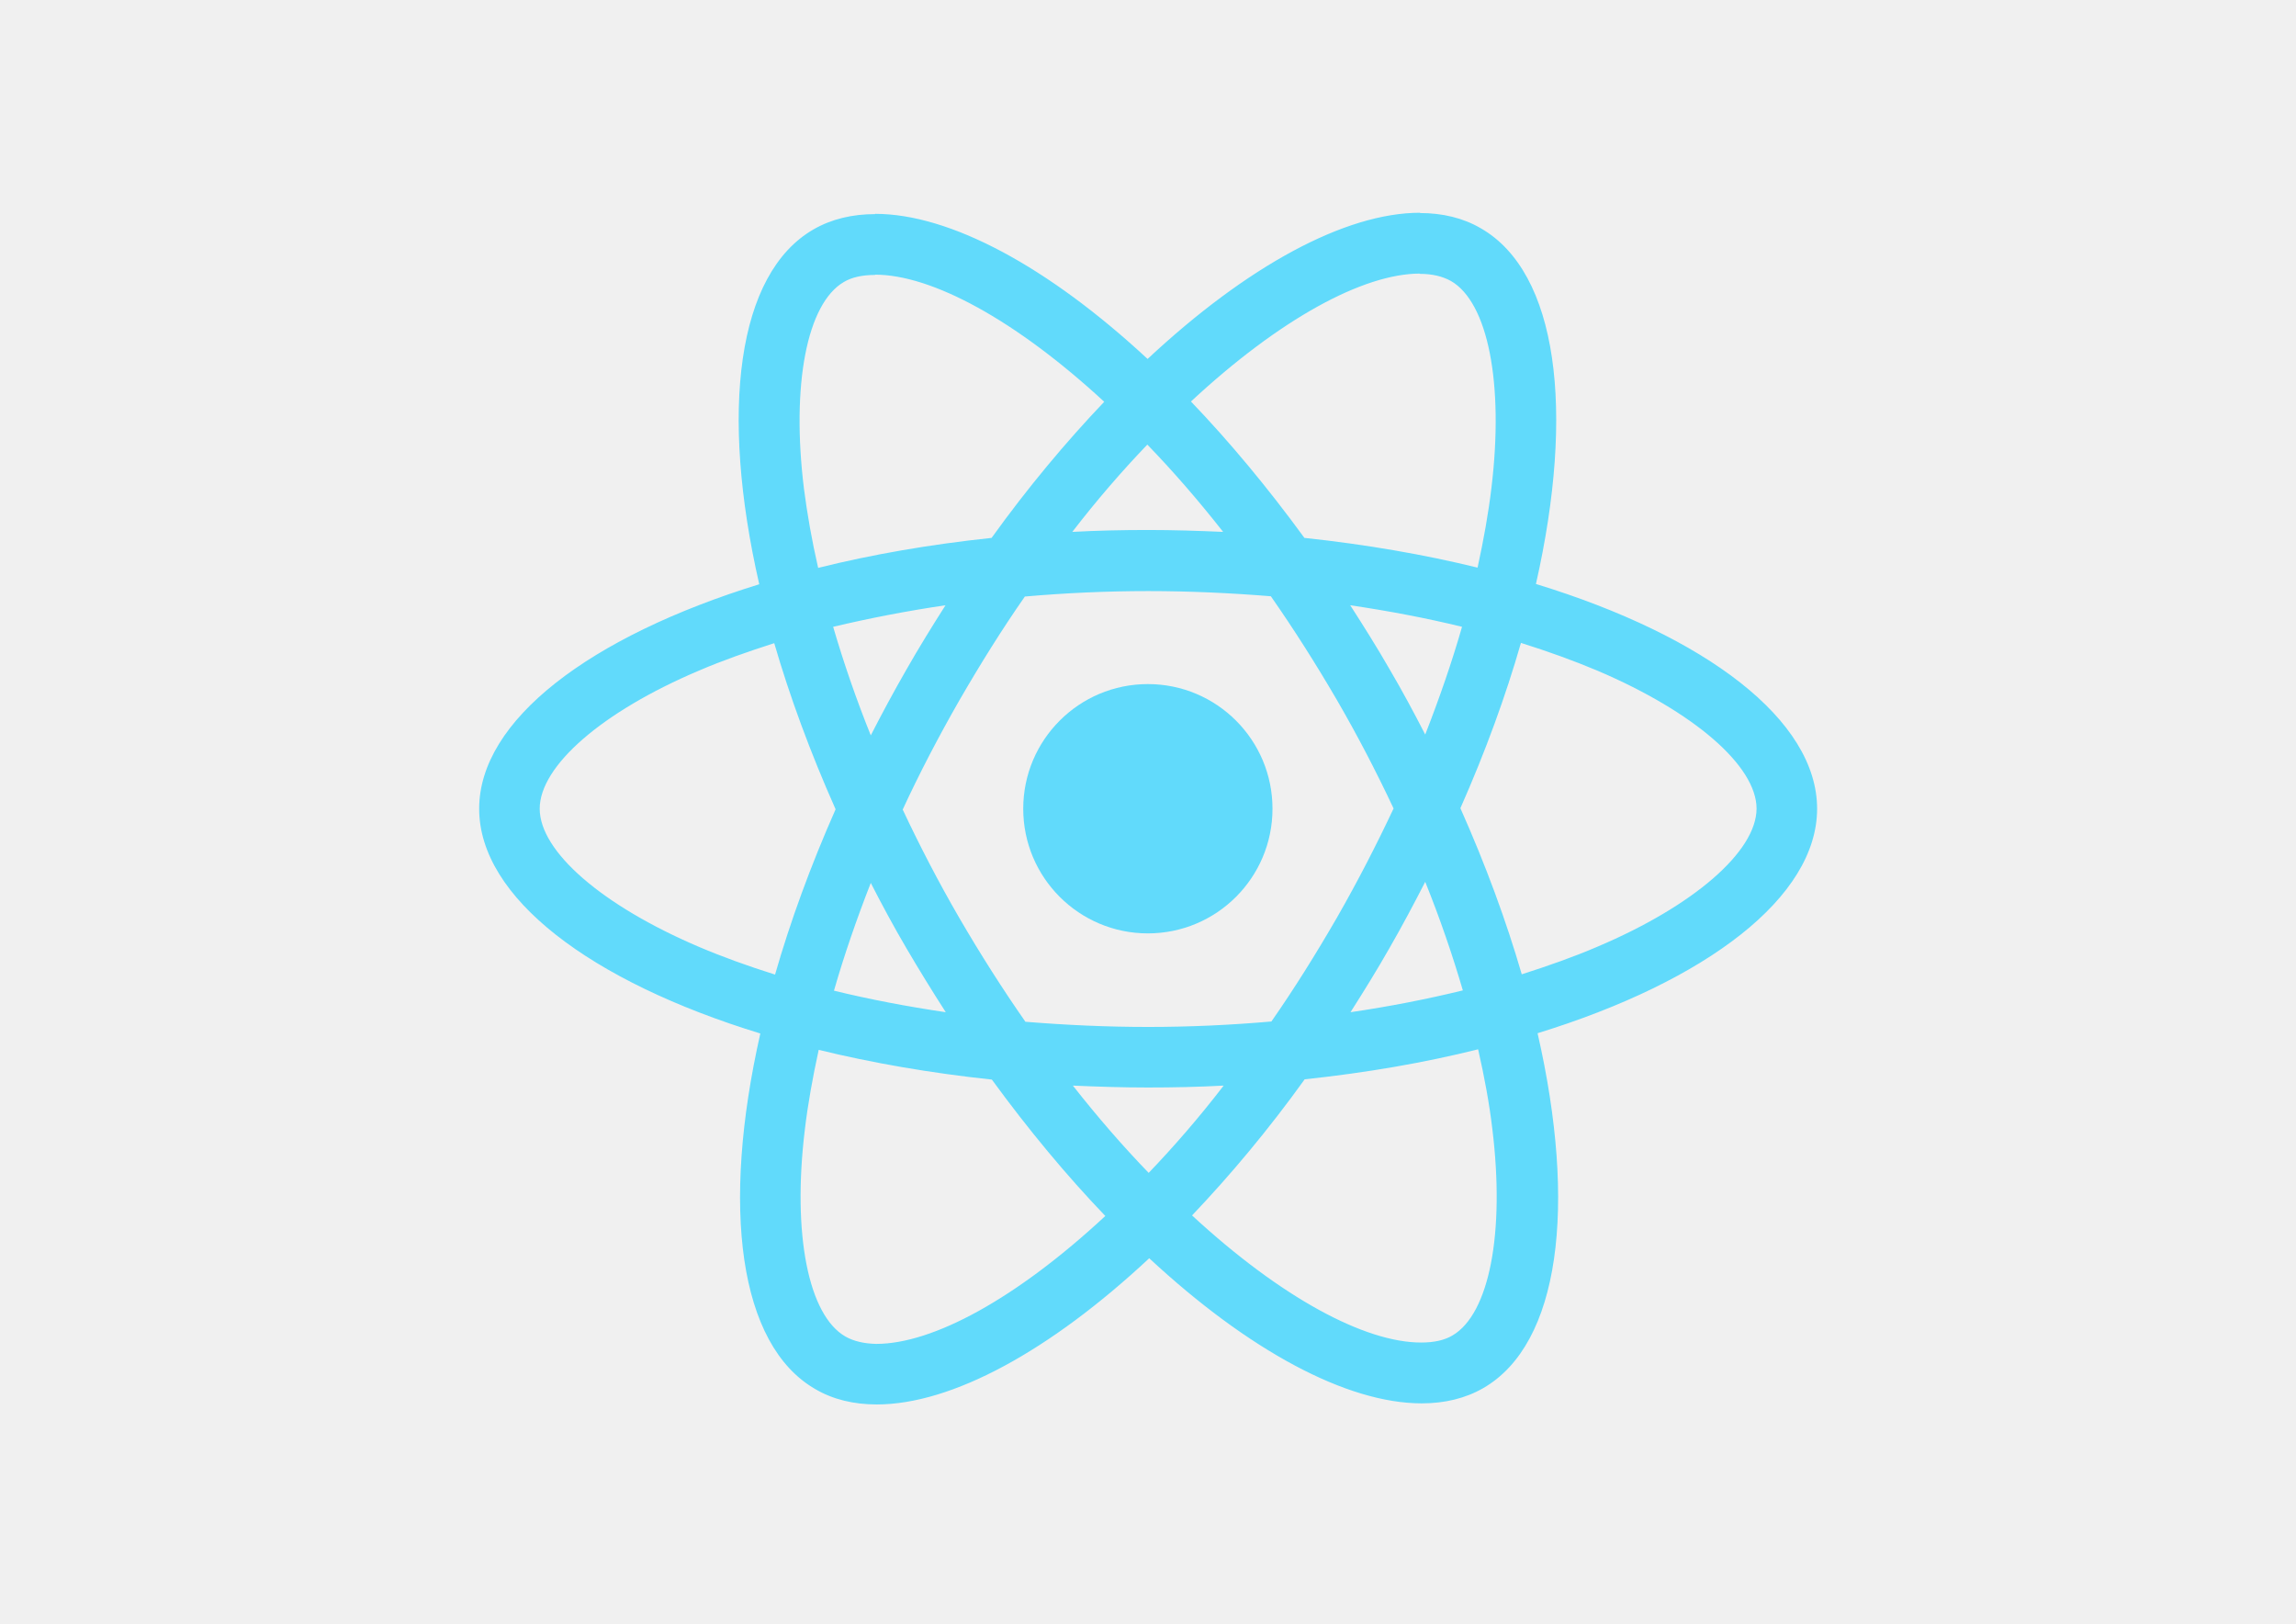
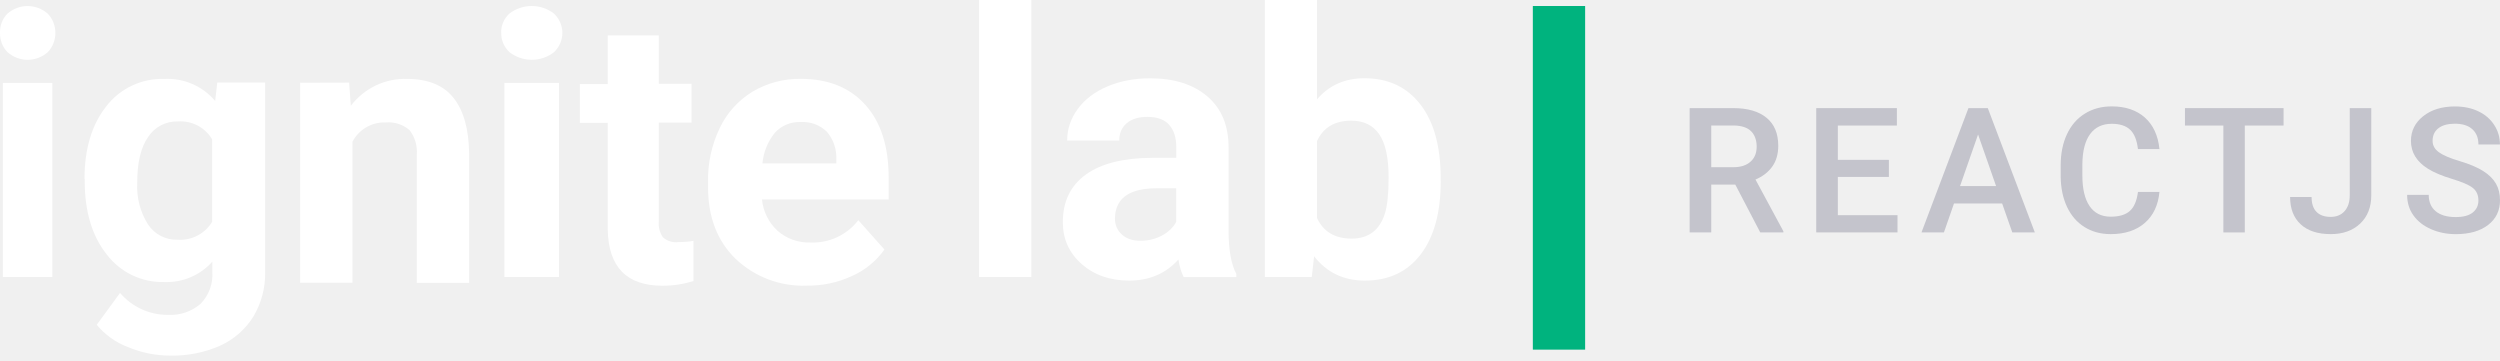
- <svg xmlns="http://www.w3.org/2000/svg" viewBox="0 0 841.9 595.3">
-   <g fill="#61DAFB">
-     <path d="M666.3 296.5c0-32.5-40.7-63.3-103.1-82.4 14.4-63.6 8-114.2-20.2-130.4-6.5-3.8-14.1-5.6-22.4-5.6v22.3c4.6 0 8.3.9 11.4 2.6 13.6 7.8 19.5 37.5 14.9 75.7-1.1 9.4-2.9 19.3-5.1 29.4-19.6-4.8-41-8.5-63.5-10.9-13.5-18.5-27.5-35.3-41.6-50 32.6-30.3 63.2-46.9 84-46.9V78c-27.5 0-63.5 19.6-99.9 53.6-36.4-33.8-72.4-53.2-99.9-53.2v22.3c20.7 0 51.4 16.5 84 46.6-14 14.7-28 31.4-41.3 49.9-22.6 2.4-44 6.1-63.6 11-2.3-10-4-19.7-5.2-29-4.7-38.2 1.1-67.9 14.6-75.8 3-1.8 6.9-2.6 11.5-2.6V78.5c-8.4 0-16 1.8-22.6 5.6-28.1 16.2-34.4 66.7-19.9 130.1-62.2 19.2-102.7 49.9-102.7 82.3 0 32.5 40.7 63.3 103.1 82.4-14.4 63.6-8 114.2 20.2 130.4 6.5 3.8 14.1 5.6 22.5 5.6 27.5 0 63.5-19.6 99.9-53.6 36.4 33.8 72.4 53.2 99.9 53.2 8.4 0 16-1.8 22.6-5.6 28.1-16.2 34.4-66.7 19.9-130.1 62-19.1 102.5-49.9 102.5-82.3zm-130.2-66.7c-3.7 12.9-8.3 26.2-13.5 39.5-4.1-8-8.4-16-13.1-24-4.6-8-9.5-15.8-14.4-23.4 14.2 2.1 27.9 4.7 41 7.9zm-45.8 106.5c-7.8 13.5-15.8 26.3-24.1 38.2-14.9 1.3-30 2-45.2 2-15.1 0-30.2-.7-45-1.9-8.3-11.9-16.4-24.6-24.2-38-7.6-13.1-14.5-26.4-20.8-39.8 6.2-13.4 13.2-26.8 20.7-39.9 7.8-13.5 15.8-26.3 24.1-38.2 14.9-1.3 30-2 45.2-2 15.1 0 30.2.7 45 1.9 8.3 11.9 16.4 24.6 24.2 38 7.6 13.1 14.5 26.4 20.8 39.8-6.3 13.4-13.2 26.8-20.7 39.9zm32.3-13c5.4 13.4 10 26.8 13.8 39.8-13.1 3.2-26.9 5.9-41.2 8 4.9-7.7 9.8-15.6 14.4-23.7 4.6-8 8.9-16.1 13-24.1zM421.2 430c-9.3-9.6-18.6-20.3-27.8-32 9 .4 18.2.7 27.5.7 9.4 0 18.7-.2 27.8-.7-9 11.7-18.3 22.4-27.5 32zm-74.4-58.9c-14.2-2.1-27.9-4.7-41-7.9 3.7-12.9 8.3-26.2 13.5-39.5 4.1 8 8.4 16 13.1 24 4.7 8 9.5 15.8 14.4 23.4zM420.7 163c9.3 9.6 18.6 20.3 27.8 32-9-.4-18.2-.7-27.5-.7-9.4 0-18.7.2-27.8.7 9-11.7 18.3-22.4 27.5-32zm-74 58.9c-4.9 7.7-9.8 15.6-14.4 23.7-4.6 8-8.9 16-13 24-5.4-13.4-10-26.8-13.8-39.8 13.1-3.1 26.9-5.8 41.2-7.9zm-90.5 125.2c-35.4-15.1-58.3-34.9-58.3-50.6 0-15.7 22.9-35.6 58.3-50.6 8.6-3.7 18-7 27.7-10.1 5.7 19.6 13.2 40 22.5 60.9-9.2 20.8-16.6 41.1-22.2 60.6-9.9-3.1-19.3-6.5-28-10.2zM310 490c-13.6-7.8-19.5-37.5-14.9-75.7 1.1-9.4 2.9-19.3 5.1-29.4 19.6 4.8 41 8.5 63.5 10.9 13.5 18.5 27.5 35.3 41.6 50-32.6 30.3-63.2 46.9-84 46.9-4.5-.1-8.3-1-11.3-2.7zm237.2-76.2c4.7 38.2-1.1 67.9-14.6 75.8-3 1.8-6.9 2.6-11.5 2.6-20.7 0-51.4-16.5-84-46.6 14-14.7 28-31.4 41.3-49.9 22.6-2.4 44-6.1 63.6-11 2.3 10.1 4.1 19.8 5.2 29.1zm38.5-66.7c-8.6 3.7-18 7-27.7 10.1-5.7-19.6-13.2-40-22.5-60.9 9.2-20.8 16.6-41.1 22.2-60.6 9.9 3.1 19.3 6.5 28.1 10.2 35.4 15.1 58.3 34.9 58.3 50.6-.1 15.7-23 35.6-58.4 50.6zM320.8 78.4z" />
-     <circle cx="420.9" cy="296.5" r="45.7" />
-     <path d="M520.5 78.1z" />
-   </g>
+ <svg xmlns="http://www.w3.org/2000/svg" width="208" height="30" viewBox="0 0 208 30" fill="none">
+   <path d="M0.001 2.731C-0.009 2.434 0.04 2.139 0.147 1.864C0.253 1.589 0.413 1.343 0.617 1.137C1.089 0.725 1.682 0.502 2.295 0.502C2.908 0.502 3.501 0.727 3.973 1.137C4.175 1.347 4.335 1.596 4.443 1.871C4.552 2.146 4.608 2.441 4.608 2.739C4.608 3.038 4.552 3.333 4.443 3.608C4.335 3.883 4.175 4.132 3.973 4.342C3.503 4.754 2.912 4.977 2.299 4.977C1.686 4.977 1.095 4.751 0.625 4.342C0.422 4.134 0.259 3.883 0.153 3.606C0.047 3.326 -0.005 3.03 0.001 2.731ZM4.355 23.045H0.24V6.9H4.355V23.045Z" fill="white" />
+   <path d="M7.031 14.896C7.031 12.392 7.633 10.38 8.835 8.855C9.399 8.115 10.135 7.521 10.979 7.123C11.824 6.724 12.753 6.534 13.687 6.568C14.484 6.527 15.281 6.672 16.013 6.991C16.745 7.309 17.39 7.794 17.901 8.403L18.077 6.865H22.059V22.619C22.092 23.929 21.75 25.22 21.076 26.346C20.416 27.403 19.454 28.243 18.315 28.761C17.005 29.337 15.584 29.618 14.152 29.586C12.944 29.586 11.748 29.341 10.635 28.873C9.626 28.49 8.734 27.851 8.049 27.022L9.988 24.371C10.477 24.947 11.088 25.408 11.777 25.724C12.465 26.041 13.217 26.201 13.975 26.197C14.971 26.253 15.95 25.919 16.699 25.267C17.035 24.919 17.295 24.507 17.462 24.055C17.628 23.602 17.698 23.121 17.667 22.64V21.768C17.169 22.328 16.554 22.77 15.861 23.065C15.17 23.359 14.421 23.496 13.669 23.465C12.745 23.489 11.826 23.294 10.992 22.894C10.159 22.493 9.435 21.902 8.879 21.168C7.653 19.63 7.049 17.579 7.049 15.075V14.891H7.027L7.031 14.896ZM11.417 15.208C11.35 16.429 11.664 17.642 12.318 18.679C12.584 19.08 12.95 19.409 13.379 19.63C13.81 19.851 14.289 19.961 14.774 19.946C15.346 19.985 15.915 19.868 16.422 19.604C16.929 19.342 17.353 18.946 17.648 18.458V11.591C17.362 11.106 16.944 10.707 16.442 10.445C15.939 10.183 15.374 10.064 14.809 10.103C14.317 10.088 13.832 10.198 13.396 10.424C12.961 10.649 12.593 10.982 12.327 11.392C11.722 12.247 11.417 13.514 11.417 15.208V15.208Z" fill="white" />
+   <path d="M29.048 6.874L29.187 8.801C29.741 8.078 30.454 7.498 31.268 7.11C32.082 6.722 32.977 6.534 33.876 6.566C35.604 6.566 36.892 7.09 37.728 8.137C38.564 9.185 39.006 10.714 39.032 12.782V23.533H34.677V12.886C34.742 12.148 34.525 11.411 34.077 10.829C33.802 10.592 33.484 10.415 33.139 10.304C32.795 10.194 32.435 10.155 32.076 10.19C31.517 10.168 30.963 10.304 30.477 10.588C29.992 10.87 29.592 11.286 29.325 11.788V23.522H24.97V6.885L29.048 6.874Z" fill="white" />
+   <path d="M41.698 2.731C41.687 2.434 41.744 2.139 41.861 1.864C41.978 1.589 42.153 1.342 42.378 1.134C42.9 0.725 43.559 0.5 44.236 0.5C44.914 0.5 45.571 0.725 46.095 1.134C46.541 1.561 46.79 2.137 46.79 2.737C46.79 3.337 46.541 3.913 46.095 4.34C45.575 4.749 44.919 4.974 44.243 4.974C43.567 4.974 42.911 4.749 42.391 4.34C42.166 4.132 41.988 3.881 41.869 3.603C41.75 3.326 41.694 3.029 41.703 2.731H41.698ZM46.511 23.047H41.965V6.9H46.511V23.045V23.047Z" fill="white" />
+   <path d="M54.812 2.926V6.973H57.538V10.2H54.812V18.434C54.768 18.9 54.892 19.368 55.158 19.747C55.336 19.903 55.541 20.018 55.765 20.087C55.988 20.154 56.221 20.174 56.451 20.141C56.869 20.143 57.285 20.111 57.699 20.041V23.379C56.863 23.643 55.992 23.775 55.119 23.773C52.137 23.773 50.619 22.216 50.565 19.104V10.22H48.245V6.993H50.565V2.945H54.814V2.924L54.812 2.926Z" fill="white" />
+   <path d="M67.128 23.767C66.041 23.808 64.956 23.632 63.936 23.249C62.918 22.866 61.987 22.281 61.196 21.529C59.669 20.037 58.909 18.056 58.909 15.563V15.13C58.879 13.588 59.21 12.061 59.873 10.671C60.469 9.412 61.417 8.355 62.604 7.63C63.821 6.906 65.216 6.538 66.632 6.56C68.893 6.56 70.686 7.275 71.984 8.708C73.281 10.142 73.937 12.167 73.937 14.79V16.594H63.397C63.494 17.592 63.953 18.519 64.69 19.201C65.443 19.862 66.42 20.21 67.421 20.176C68.185 20.21 68.95 20.059 69.643 19.736C70.338 19.413 70.944 18.926 71.412 18.32L73.584 20.761C72.9 21.722 71.969 22.482 70.89 22.961C69.712 23.509 68.428 23.784 67.128 23.765V23.767ZM66.606 10.151C66.208 10.136 65.811 10.207 65.443 10.361C65.075 10.514 64.746 10.744 64.475 11.039C63.882 11.768 63.52 12.659 63.434 13.594H69.582V13.239C69.617 12.403 69.333 11.582 68.785 10.95C68.501 10.675 68.163 10.463 67.793 10.326C67.423 10.19 67.029 10.129 66.634 10.153H66.608L66.606 10.151Z" fill="white" />
+   <path d="M85.808 23.045H81.457V-6.10352e-05H85.808V23.045Z" fill="white" />
+   <path d="M98.479 23.045C98.28 22.655 98.135 22.17 98.044 21.59C96.993 22.759 95.629 23.346 93.948 23.346C92.359 23.346 91.04 22.887 89.996 21.967C88.95 21.046 88.428 19.886 88.428 18.486C88.428 16.767 89.065 15.446 90.34 14.525C91.616 13.605 93.459 13.139 95.87 13.131H97.864V12.199C97.864 11.45 97.671 10.848 97.286 10.4C96.9 9.949 96.294 9.724 95.462 9.724C94.733 9.724 94.159 9.899 93.745 10.25C93.329 10.601 93.123 11.08 93.123 11.69H88.788C88.788 10.751 89.078 9.88 89.658 9.081C90.239 8.282 91.059 7.653 92.118 7.199C93.177 6.744 94.369 6.516 95.69 6.516C97.691 6.516 99.278 7.019 100.454 8.024C101.63 9.029 102.217 10.443 102.217 12.262V19.299C102.228 20.838 102.442 22.004 102.863 22.794V23.05H98.481L98.479 23.045ZM94.893 20.031C95.532 20.031 96.123 19.888 96.662 19.604C97.201 19.318 97.602 18.937 97.862 18.456V15.665H96.242C94.072 15.665 92.915 16.414 92.777 17.915L92.762 18.17C92.762 18.709 92.952 19.156 93.331 19.506C93.712 19.857 94.232 20.033 94.893 20.033V20.031Z" fill="white" />
+   <path d="M119.868 15.08C119.868 17.681 119.314 19.708 118.203 21.163C117.091 22.619 115.541 23.346 113.551 23.346C111.79 23.346 110.384 22.671 109.334 21.322L109.139 23.047H105.238V-0H109.574V8.266C110.575 7.097 111.889 6.51 113.52 6.51C115.5 6.51 117.052 7.238 118.179 8.693C119.305 10.149 119.866 12.197 119.866 14.837V15.078L119.868 15.08ZM115.532 14.766C115.532 13.126 115.272 11.929 114.752 11.173C114.233 10.417 113.457 10.04 112.427 10.04C111.047 10.04 110.096 10.605 109.576 11.736V18.142C110.107 19.281 111.066 19.853 112.457 19.853C113.847 19.853 114.776 19.162 115.218 17.783C115.428 17.122 115.532 16.117 115.532 14.766V14.766Z" fill="white" />
+   <path d="M144.38 15.359H142.376V19.336H140.579V8.996H144.215C145.408 8.996 146.329 9.265 146.978 9.8C147.628 10.335 147.951 11.11 147.951 12.124C147.951 12.815 147.784 13.395 147.451 13.861C147.117 14.329 146.651 14.686 146.056 14.937L148.378 19.242V19.336H146.452L144.377 15.359H144.38ZM142.376 13.911H144.224C144.83 13.911 145.302 13.757 145.644 13.451C145.987 13.146 146.155 12.728 146.155 12.197C146.155 11.667 145.997 11.214 145.683 10.911C145.369 10.608 144.899 10.452 144.273 10.443H142.376V13.908V13.911Z" fill="#C4C4CC" />
+   <path d="M157.155 14.72H152.908V17.902H157.872V19.336H151.111V8.996H157.822V10.445H152.908V13.3H157.155V14.72V14.72Z" fill="#C4C4CC" />
+   <path d="M166.578 16.93H162.572L161.734 19.338H159.867L163.774 8.996H165.385L169.298 19.338H167.423L166.578 16.93V16.93ZM163.076 15.481H166.074L164.575 11.19L163.076 15.481V15.481Z" fill="#C4C4CC" />
+   <path d="M179.666 15.97C179.562 17.073 179.155 17.934 178.444 18.552C177.734 19.169 176.79 19.479 175.612 19.479C174.789 19.479 174.063 19.284 173.435 18.892C172.807 18.502 172.324 17.945 171.982 17.226C171.642 16.507 171.464 15.671 171.449 14.718V13.752C171.449 12.778 171.622 11.918 171.967 11.175C172.311 10.432 172.809 9.858 173.455 9.456C174.1 9.053 174.847 8.851 175.696 8.851C176.837 8.851 177.756 9.161 178.451 9.778C179.146 10.396 179.551 11.271 179.666 12.403H177.877C177.792 11.66 177.576 11.123 177.227 10.794C176.879 10.465 176.37 10.3 175.696 10.3C174.914 10.3 174.314 10.586 173.896 11.158C173.476 11.73 173.264 12.566 173.253 13.67V14.586C173.253 15.704 173.452 16.557 173.853 17.146C174.254 17.733 174.838 18.028 175.612 18.028C176.318 18.028 176.848 17.869 177.203 17.551C177.559 17.233 177.784 16.706 177.879 15.968H179.668L179.666 15.97Z" fill="#C4C4CC" />
+   <path d="M189.992 10.445H186.767V19.338H184.985V10.445H181.788V8.996H189.992V10.445Z" fill="#C4C4CC" />
+   <path d="M195.502 8.996H197.29V16.247C197.29 17.237 196.981 18.023 196.364 18.606C195.746 19.188 194.93 19.479 193.916 19.479C192.838 19.479 192.004 19.206 191.417 18.662C190.83 18.119 190.536 17.36 190.536 16.39H192.324C192.324 16.94 192.461 17.352 192.734 17.629C193.007 17.906 193.401 18.045 193.916 18.045C194.399 18.045 194.785 17.885 195.071 17.566C195.356 17.246 195.499 16.806 195.499 16.241V8.996H195.502Z" fill="#C4C4CC" />
+   <path d="M206.202 16.674C206.202 16.219 206.042 15.868 205.724 15.624C205.406 15.379 204.827 15.13 203.993 14.879C203.16 14.627 202.497 14.348 202.005 14.04C201.063 13.449 200.591 12.676 200.591 11.725C200.591 10.892 200.931 10.205 201.611 9.666C202.291 9.126 203.173 8.856 204.258 8.856C204.977 8.856 205.618 8.988 206.183 9.254C206.746 9.518 207.19 9.897 207.511 10.387C207.833 10.876 207.994 11.42 207.994 12.018H206.205C206.205 11.478 206.036 11.056 205.698 10.751C205.36 10.445 204.875 10.292 204.245 10.292C203.658 10.292 203.201 10.417 202.878 10.668C202.553 10.92 202.391 11.271 202.391 11.719C202.391 12.098 202.566 12.414 202.917 12.667C203.268 12.921 203.844 13.168 204.65 13.406C205.455 13.644 206.101 13.917 206.588 14.222C207.075 14.528 207.433 14.879 207.66 15.273C207.887 15.669 208 16.13 208 16.661C208 17.523 207.671 18.207 207.01 18.716C206.35 19.225 205.453 19.481 204.323 19.481C203.573 19.481 202.887 19.342 202.259 19.065C201.631 18.788 201.143 18.407 200.795 17.917C200.446 17.43 200.273 16.86 200.273 16.213H202.07C202.07 16.8 202.265 17.254 202.653 17.577C203.041 17.9 203.597 18.06 204.323 18.06C204.949 18.06 205.416 17.934 205.733 17.681C206.047 17.428 206.205 17.092 206.205 16.676L206.202 16.674Z" fill="#C4C4CC" />
+   <path d="M131.883 29.09H127.532V0.5H131.883V29.09Z" fill="#00B37E" />
</svg>
